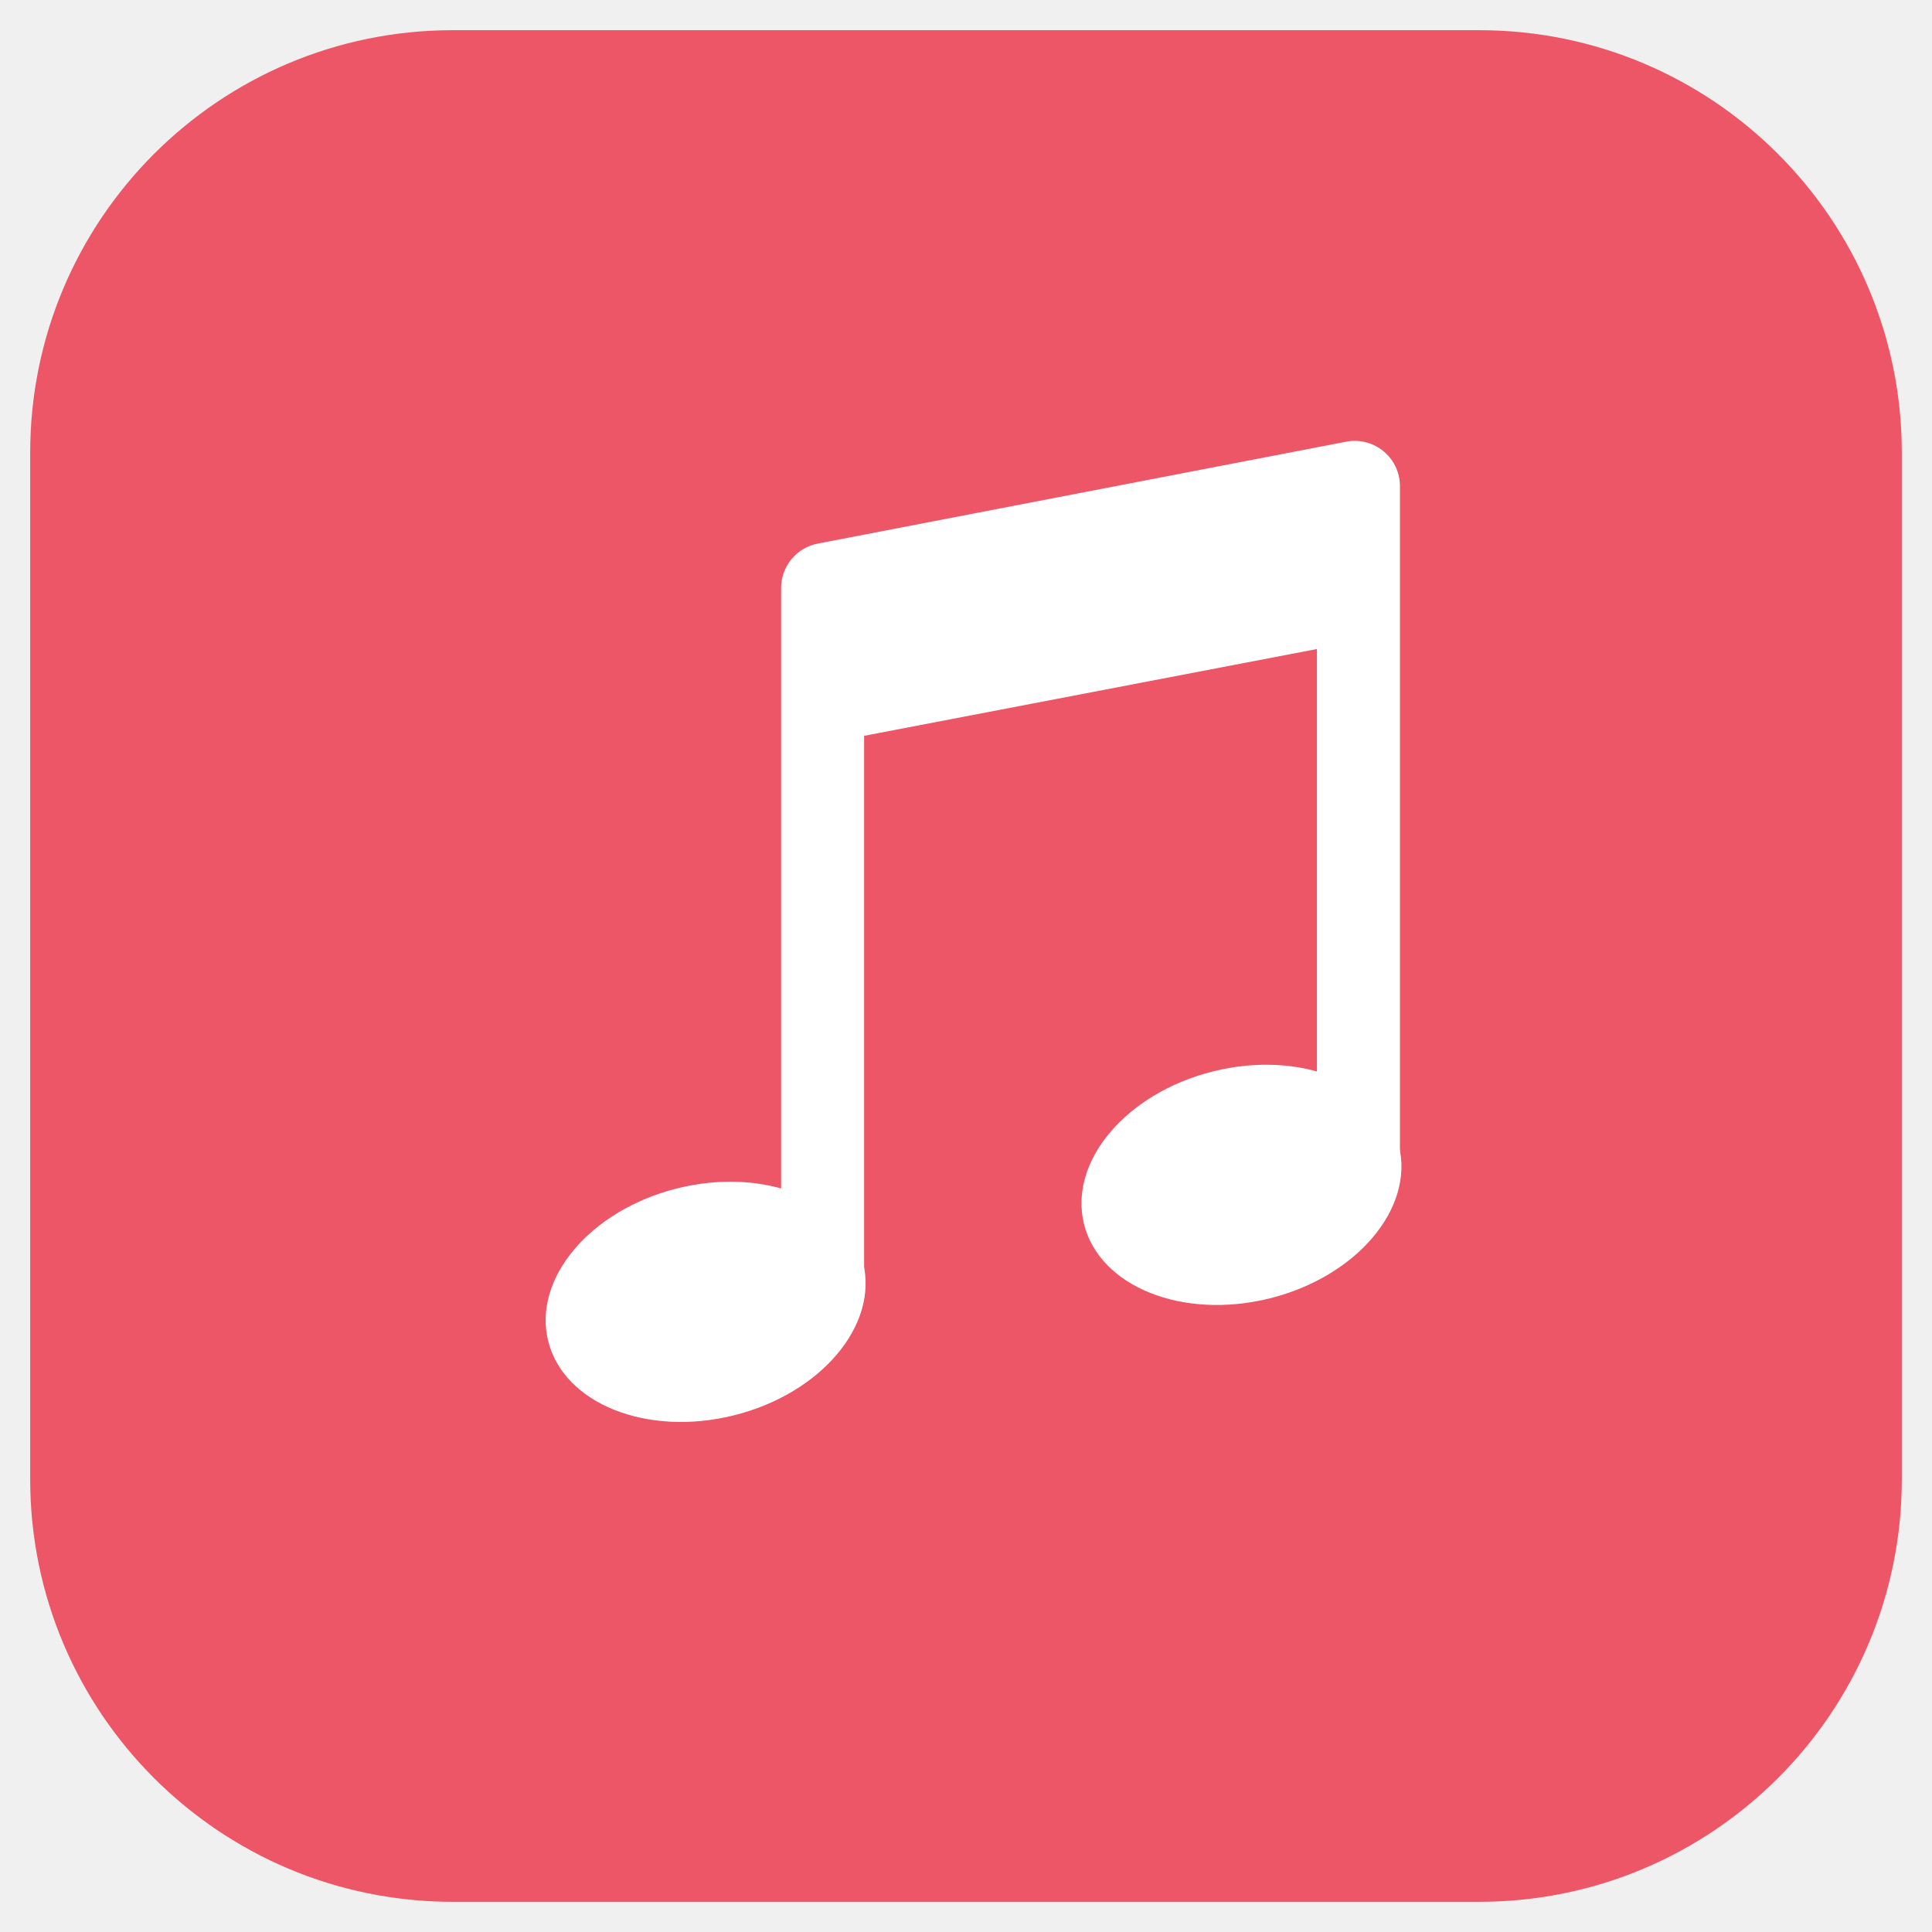
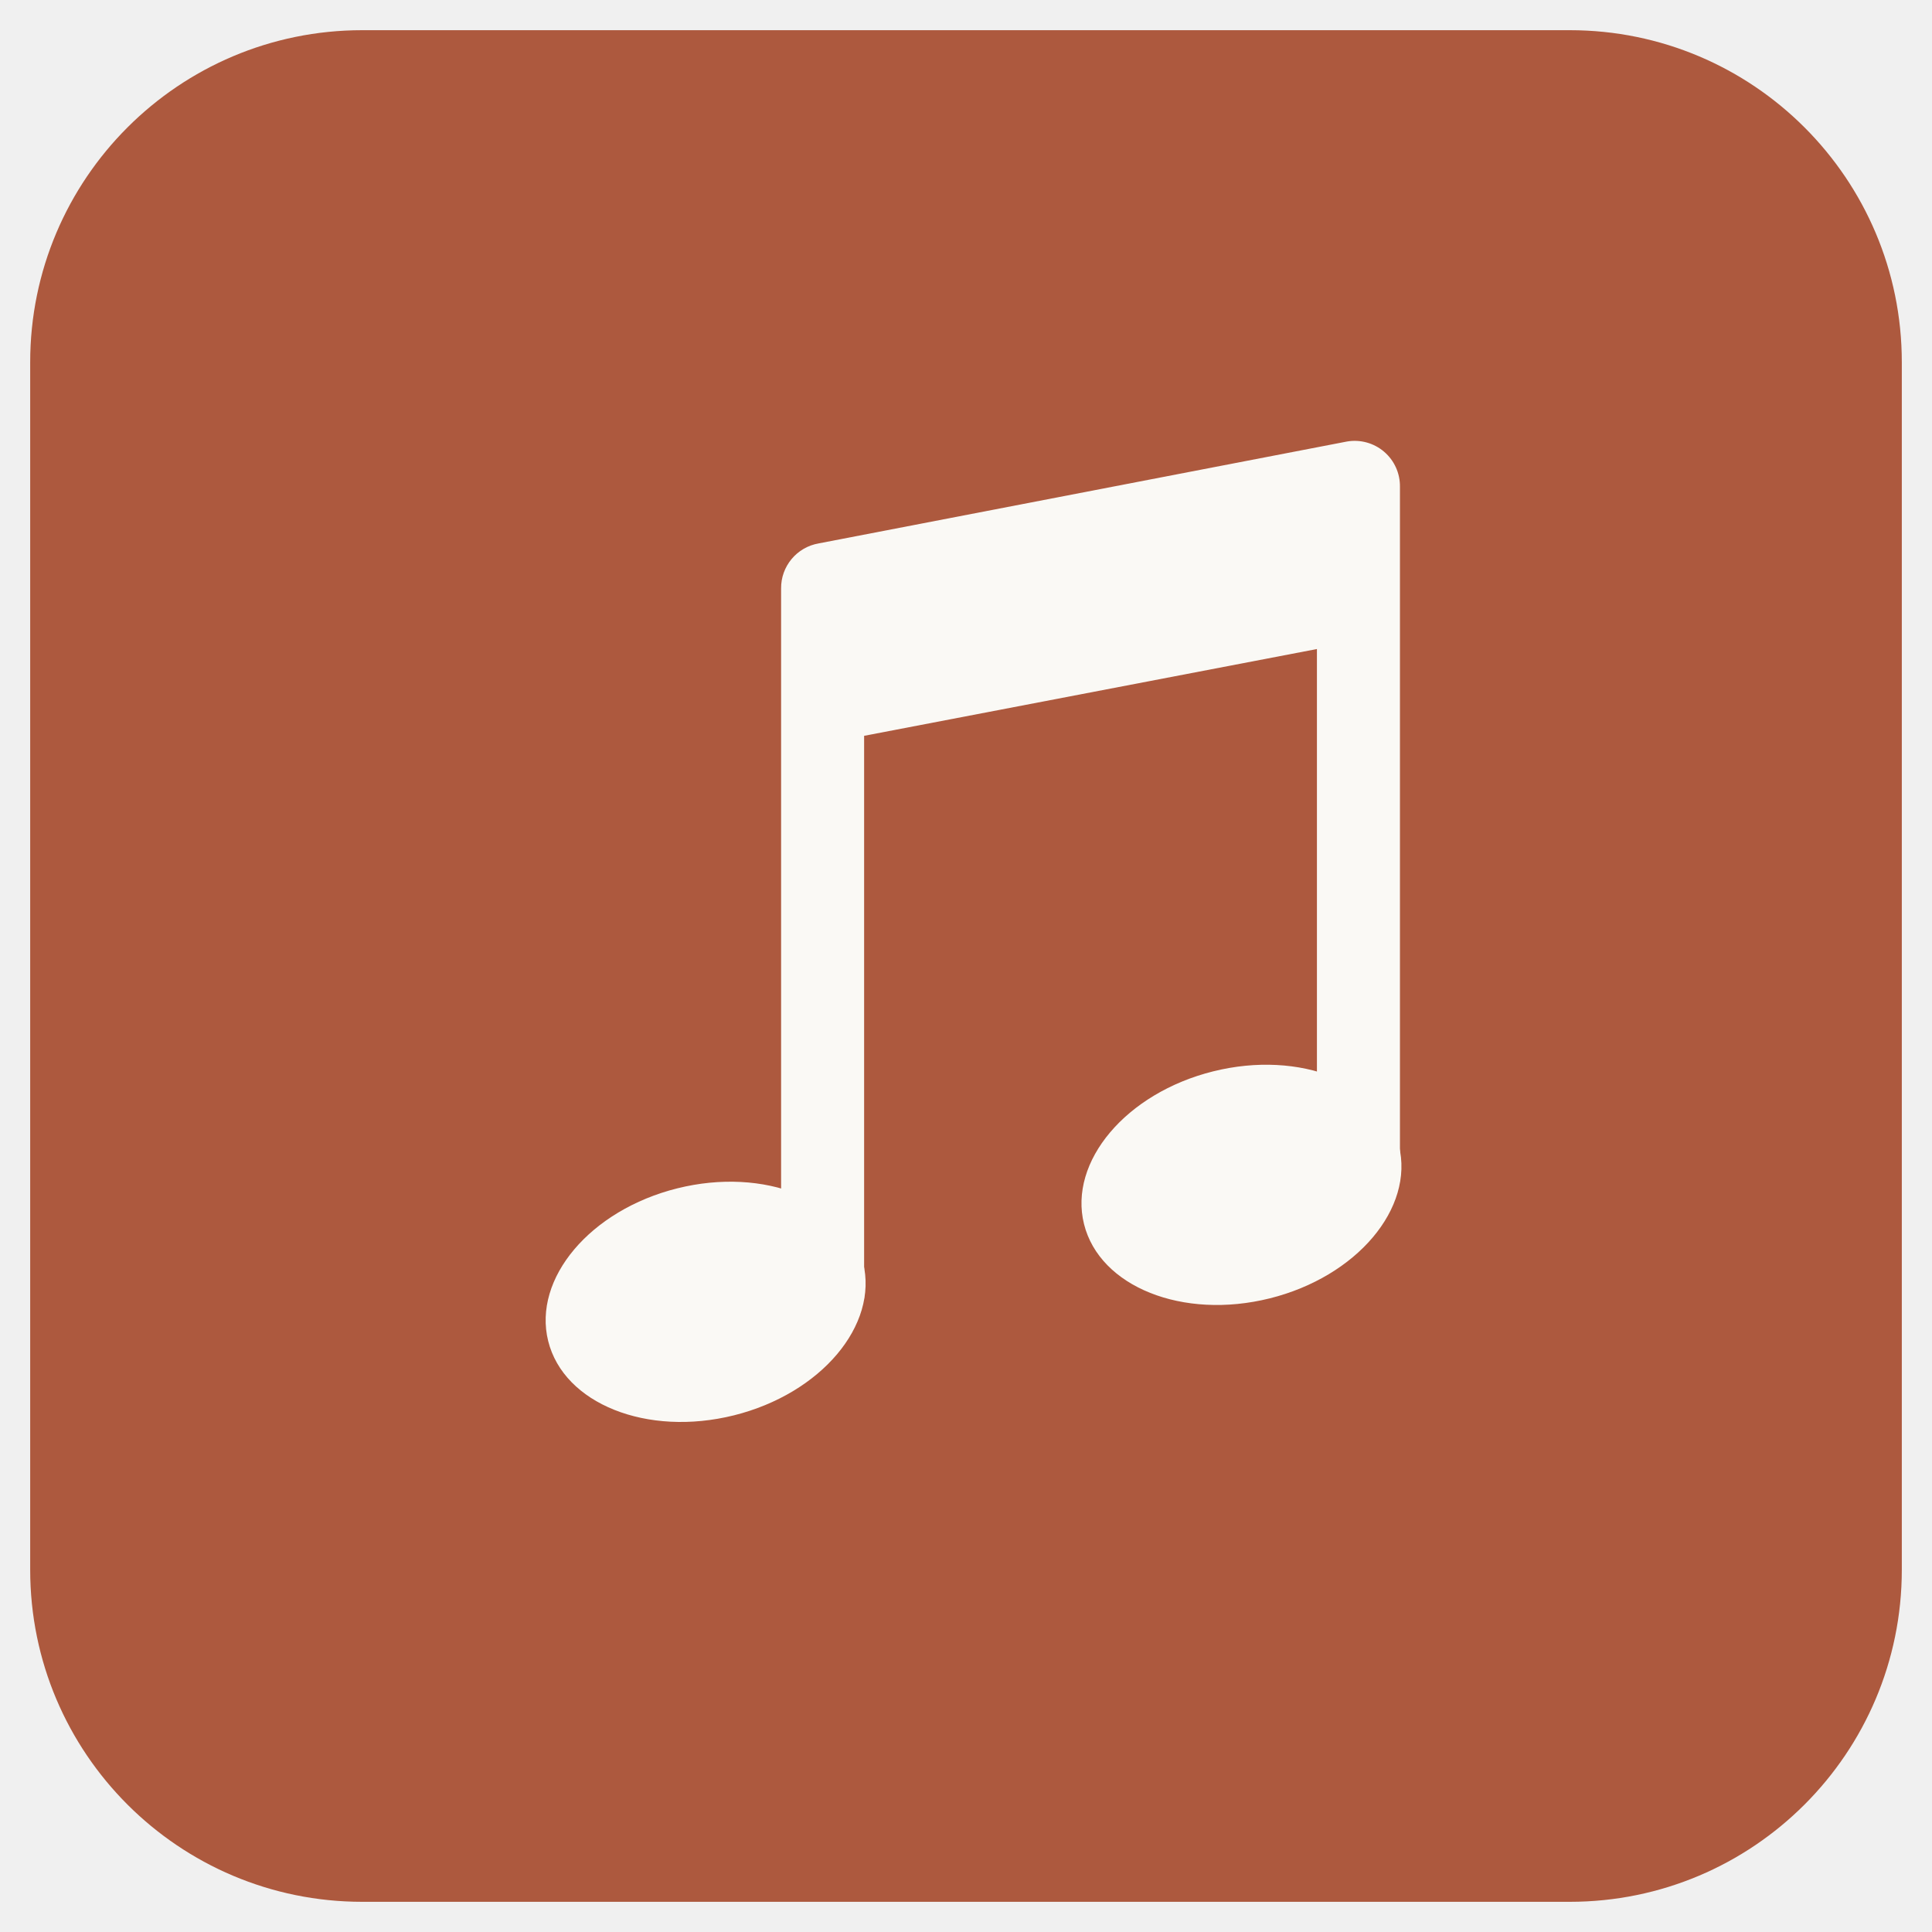
<svg xmlns="http://www.w3.org/2000/svg" width="512" height="512" viewBox="0 0 512 512" role="img" aria-label="BiliMusic">
-   <rect id="tile" x="8" y="8" width="496" height="496" rx="112" fill="#ed5666" />
-   <g fill="#fff">
+   <rect id="tile" x="8" y="8" width="496" height="496" rx="88" fill="#ad593e" />
+   <g fill="#faf9f5">
    <path d="M207 156a12 12 0 0 1 10-12l140-27a12 12 0 0 1 14 12v184h-22V172l-120 23v149h-22V156Z" />
    <ellipse cx="187" cy="345" rx="43" ry="31" transform="rotate(-14 187 345)" />
    <ellipse cx="329" cy="314" rx="43" ry="31" transform="rotate(-14 329 314)" />
  </g>
</svg>
